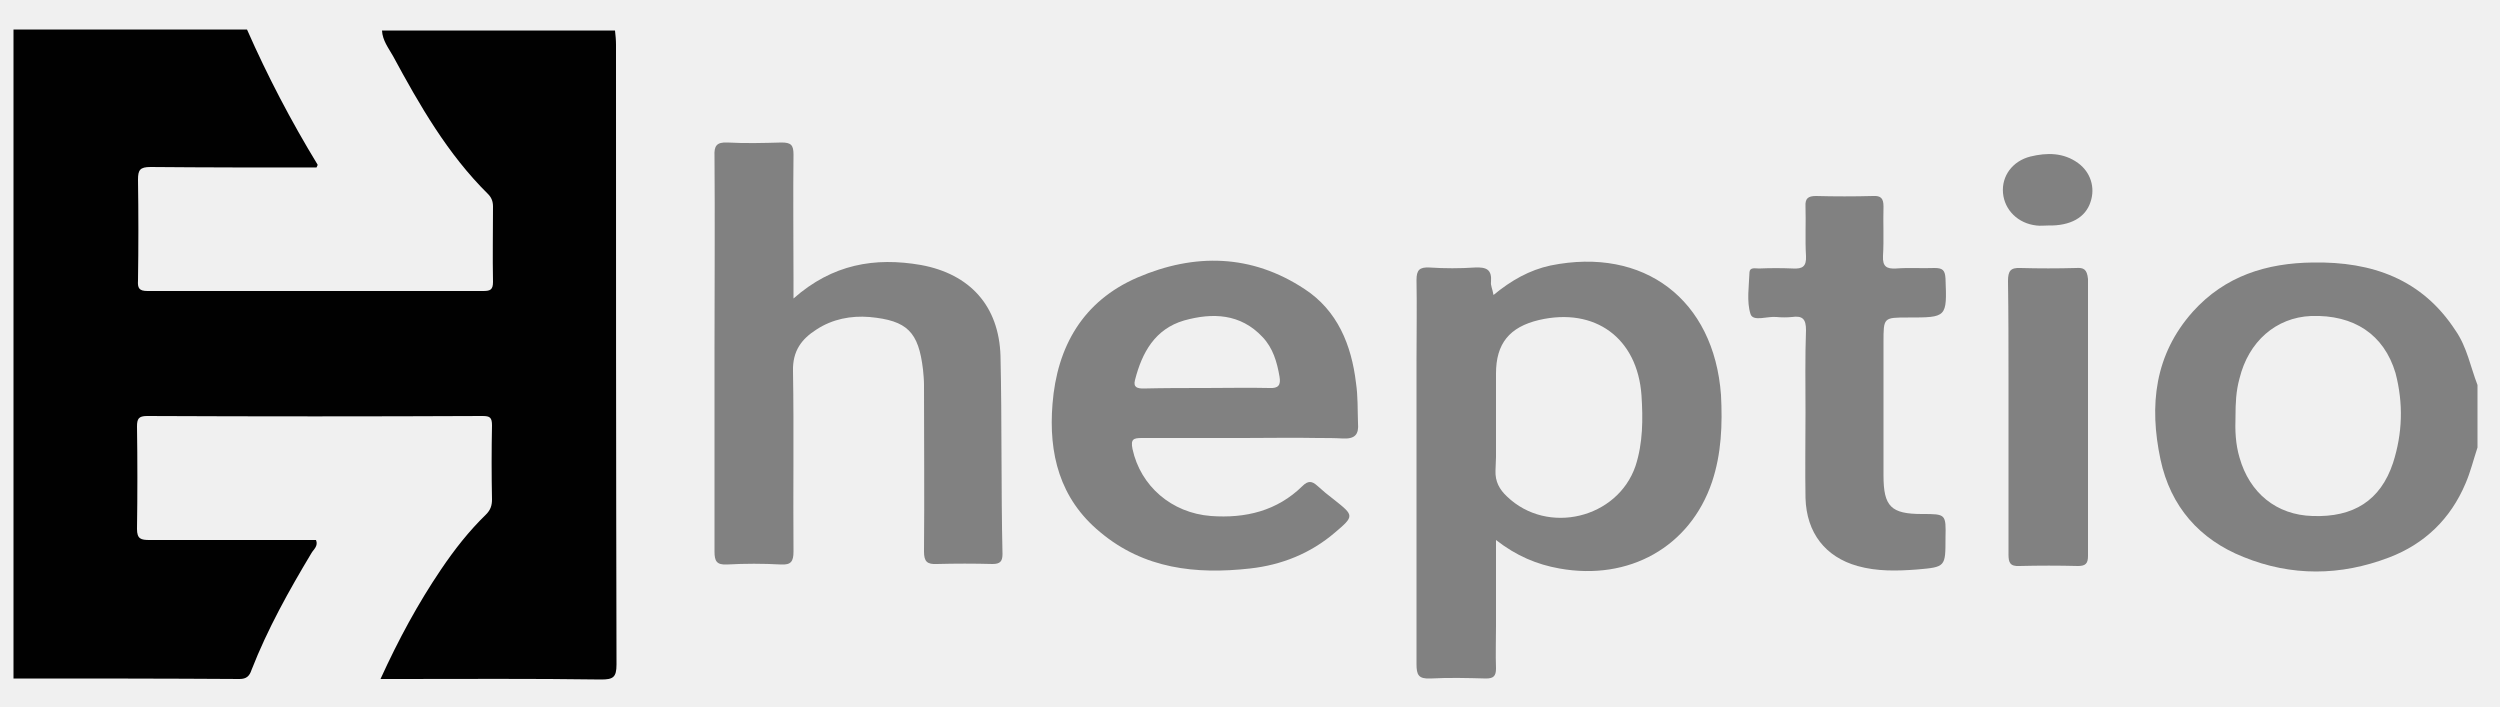
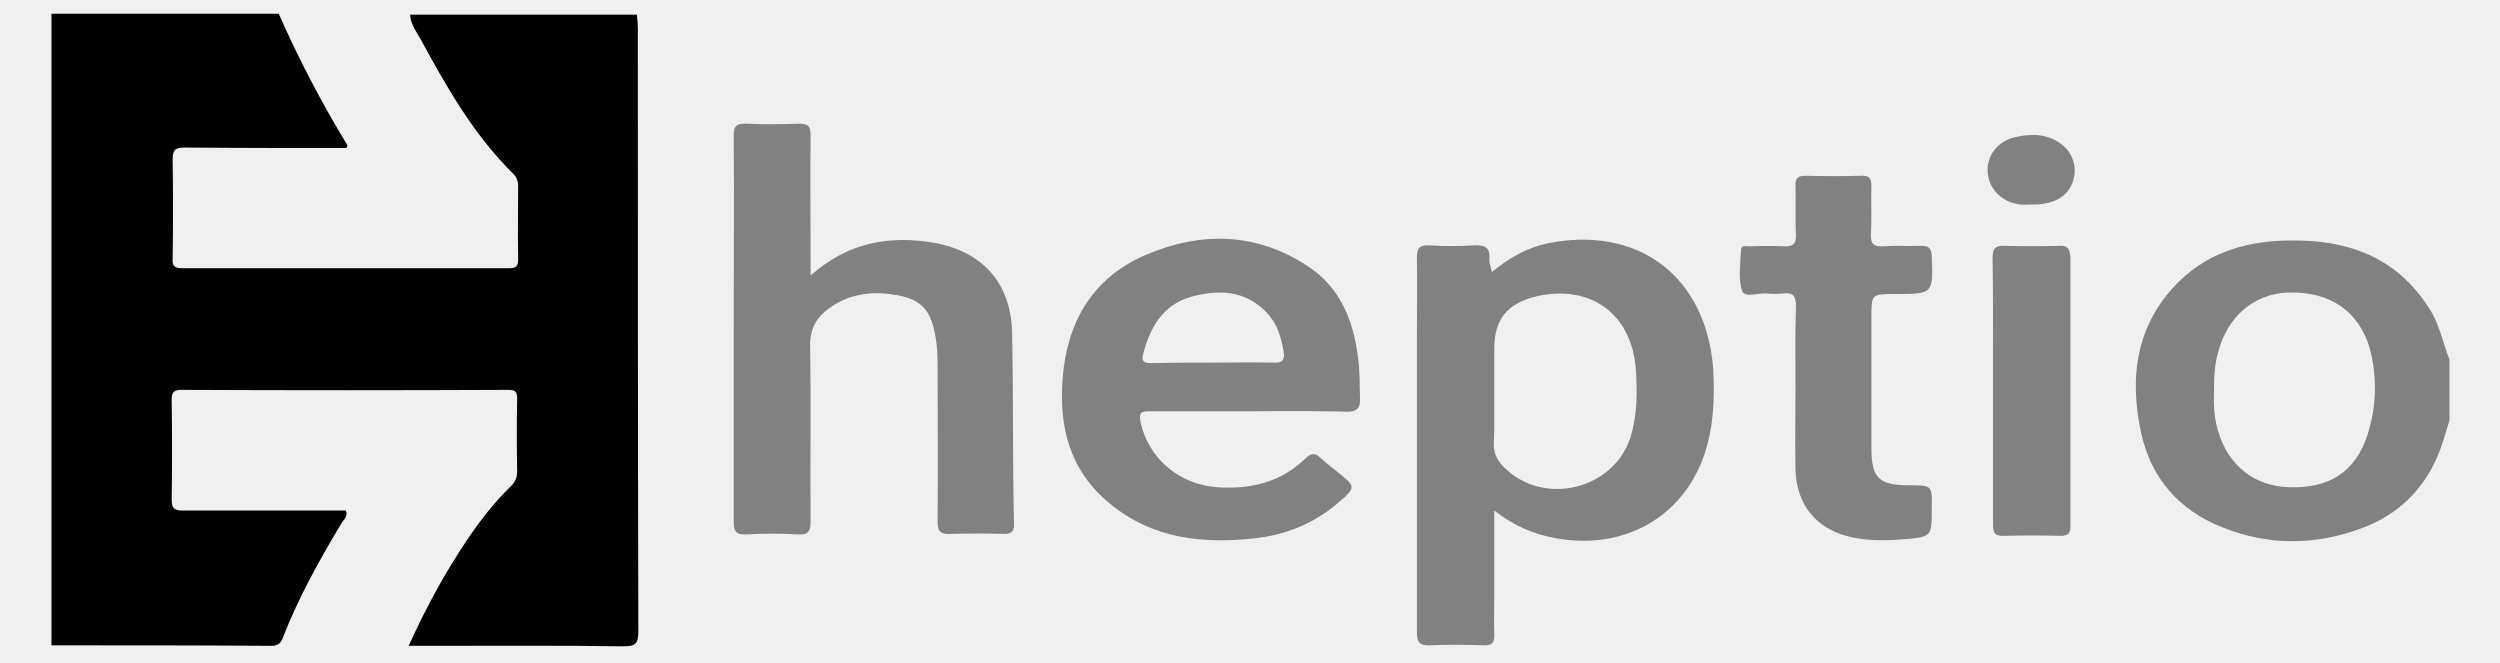
- <svg xmlns="http://www.w3.org/2000/svg" version="1.1" id="Layer_1" x="0px" y="0px" viewBox="0 0 500 141.3" style="enable-background:new 0 0 500 141.3;" xml:space="preserve">
+ <svg xmlns="http://www.w3.org/2000/svg" version="1.1" id="Layer_1" x="0px" y="0px" viewBox="-7.88 3.08 513.76 136.24" style="enable-background:new 0 0 500 141.3;" xml:space="preserve">
  <style type="text/css">
	.st0{fill:#0B5565;}
	.st1{fill:#27AAE0;}
	.st2{fill:#375C92;}
	.st3{fill:#8DC53E;}
	.st4{fill:#34A474;}
	.st5{enable-background:new    ;}
	.st6{fill:#003399;}
	.st7{fill:#0088D1;}
	.st8{fill:#4299D0;}
	.st9{fill:none;}
	.st10{fill:#E95028;}
	.st11{fill:#FB6D26;}
	.st12{fill:#FBA226;}
	.st13{fill:#E14329;}
	.st14{fill:#BC5A34;}
	.st15{fill:#FFFFFF;}
	.st16{fill:#195C8B;}
	.st17{fill:#0E89C8;}
	.st18{fill:#54AEDE;}
	.st19{fill:#1F608E;}
	.st20{fill:#246391;}
	.st21{fill:none;stroke:#246391;stroke-width:0;stroke-linecap:round;stroke-linejoin:round;}
	.st22{fill:#83C6EB;}
	.st23{fill:none;stroke:#83C6EB;stroke-width:0;stroke-linecap:round;stroke-linejoin:round;}
	.st24{fill:#369BD1;}
	.st25{fill:none;stroke:#369BD1;stroke-width:0;stroke-linecap:round;stroke-linejoin:round;}
	.st26{fill:#0D538A;}
	.st27{fill:#0B528A;}
	.st28{fill:none;stroke:#0B528A;stroke-width:0;stroke-linecap:round;stroke-linejoin:round;}
	.st29{fill:#0B487D;}
	.st30{fill:none;stroke:#0B487D;stroke-width:0;stroke-linecap:round;stroke-linejoin:round;}
	.st31{fill:#010101;}
	.st32{fill:#818181;}
</style>
  <g>
    <path class="st9" d="M241.1,77.6c4.3,0,8.5-0.1,12.8,0C249.7,77.6,245.4,77.6,241.1,77.6c-4.2,0-8.3,0-12.5,0   C232.8,77.6,237,77.6,241.1,77.6z" />
    <path class="st31" d="M50.3,134c3.2-8.2,7.5-15.9,12-23.4c0.4-0.7,1.4-1.4,0.9-2.6c-11.1,0-22.2,0-33.3,0c-1.7,0-2.5-0.2-2.5-2.2   c0.1-6.8,0.1-13.7,0-20.5c0-1.5,0.3-2.1,2-2.1c22.4,0.1,44.8,0.1,67.1,0c1.5,0,1.9,0.3,1.9,1.9c-0.1,4.9-0.1,9.9,0,14.8   c0,1.2-0.3,2.1-1.2,3c-3.4,3.3-6.3,7-9,11c-4.6,6.8-8.5,14-12.1,21.9c1.3,0,2.2,0,3.1,0c13.7,0,27.3-0.1,41,0.1   c2.4,0,3.1-0.4,3.1-3c-0.1-41.3-0.1-82.7-0.1-124c0-0.9-0.1-1.9-0.2-2.8c-15.5,0-31.1,0-46.6,0c0.1,2,1.3,3.5,2.2,5.1   C83.9,21,89.5,30.8,97.6,38.8c0.7,0.7,1,1.5,1,2.5c0,5-0.1,10,0,15.1c0,1.6-0.6,1.8-2,1.8c-22.4,0-44.7,0-67.1,0   c-1.7,0-2-0.6-1.9-2.1c0.1-6.7,0.1-13.5,0-20.2c0-1.9,0.4-2.5,2.5-2.5c11.1,0.1,22.2,0.1,33.2,0.1c0.1-0.3,0.3-0.5,0.2-0.6   c-5.3-8.7-10-17.7-14.1-27c-15.6,0-31.1,0-46.7,0c0,43.3,0,86.5,0,129.8c15.1,0,30.1,0,45.2,0.1C49.3,135.8,49.9,135.2,50.3,134z" />
    <path class="st32" d="M462.6,52.5c-9.3,0.1-17.6,2.7-24,9.8c-7.7,8.6-8.8,18.8-6.5,29.6c2,9.4,7.8,16,16.6,19.5   c9.6,3.9,19.4,3.8,29.1,0.1c7.1-2.7,12.3-7.7,15.3-14.8c1-2.3,1.6-4.8,2.4-7.2c0-4.2,0-8.3,0-12.5c-1.4-3.6-2.1-7.6-4.4-10.9   C484.4,55.8,474.4,52.3,462.6,52.5z M478.6,92.6c-2.5,7.5-7.9,10.9-16.1,10.6c-7.2-0.2-12.6-4.6-14.6-11.7   c-0.8-2.7-0.9-5.4-0.8-8.2c0-2.6,0.1-5.1,0.8-7.6c1.8-7.4,7.3-12.2,14.3-12.5c8.6-0.3,14.6,3.7,16.9,11.4   C480.7,80.7,480.5,86.7,478.6,92.6z" />
    <path class="st32" d="M310.1,53.1c-4.2,0.9-7.9,3-11.4,5.9c-0.2-1.2-0.6-1.9-0.5-2.6c0.2-2.5-0.9-3-3.2-2.9c-3,0.2-6.1,0.2-9.1,0   c-2-0.1-2.6,0.5-2.6,2.5c0.1,5.4,0,10.8,0,16.2c0,20.2,0,40.4,0,60.6c0,2.2,0.4,3,2.8,2.9c3.7-0.2,7.4-0.1,11.1,0c1.5,0,2-0.5,2-2   c-0.1-2.8,0-5.7,0-8.5c0-5.5,0-11.1,0-17.2c4.1,3.2,8.2,4.9,12.7,5.7c13.9,2.5,26.1-4.3,30.5-17.3c1.9-5.7,2.1-11.5,1.8-17.4   C342.8,59.9,328.8,49.3,310.1,53.1z M327.1,93.2c-3.6,10.5-17.6,13.9-25.7,6.1c-1.5-1.4-2.4-3-2.3-5.2c0-0.9,0.1-1.8,0.1-2.7   c0-1.4,0-2.7,0-4.1c0-1.4,0-2.7,0-4.1c0-2.8,0-5.7,0-8.5c0-6,2.7-9.3,8.6-10.7c11.2-2.6,19.7,3.6,20.5,15.1   C328.6,83.8,328.6,88.6,327.1,93.2z" />
    <path class="st32" d="M200.1,71.2c-0.3-10-6.1-16.4-15.9-18.2c-9.2-1.6-17.7-0.2-25.5,6.7c0-1.6,0-2.5,0-3.5c0-8.4-0.1-16.9,0-25.3   c0-1.9-0.5-2.4-2.4-2.4c-3.6,0.1-7.2,0.2-10.8,0c-2.2-0.1-2.7,0.7-2.6,2.7c0.1,13,0,26,0,39c0,13.4,0,26.7,0,40.1   c0,1.9,0.4,2.7,2.5,2.6c3.6-0.2,7.2-0.2,10.8,0c2,0.1,2.5-0.6,2.5-2.6c-0.1-12,0.1-24.1-0.1-36.1c-0.1-4,1.7-6.4,4.7-8.3   c3.2-2.1,6.9-2.8,10.6-2.5c7.6,0.7,9.8,3,10.7,10.5c0.1,1,0.2,2.1,0.2,3.1c0,11.1,0.1,22.2,0,33.3c0,2,0.6,2.6,2.6,2.5   c3.7-0.1,7.4-0.1,11.1,0c1.5,0,2-0.5,2-2C200.2,97.7,200.4,84.5,200.1,71.2z" />
    <path class="st32" d="M271.2,76.6c-0.9-7.6-3.7-14.5-10.3-18.8c-10.6-7-22-7.2-33.4-2.3c-10.9,4.7-16.1,13.8-17,25.3   c-0.8,9.9,1.4,18.9,9.5,25.6c8.8,7.4,19.2,8.5,30,7.3c6.3-0.7,12.1-3,17-7.2c3.9-3.3,3.8-3.4-0.1-6.5c-1.2-0.9-2.4-1.9-3.5-2.9   c-1-0.9-1.8-1-2.9,0.1c-5.1,5-11.4,6.5-18.3,6c-7.9-0.6-14.1-6-15.7-13.4c-0.4-2,0.2-2.2,1.9-2.2c1.7,0,3.4,0,5.1,0   c5.1,0,10.1,0,15.2,0c5,0,10-0.1,14.9,0c1.7,0,3.3,0,5,0.1c2.4,0.1,3.2-0.8,3-3.1C271.5,81.9,271.6,79.3,271.2,76.6z M228.7,77.7   c-1.2,0-2.1-0.2-1.7-1.7c1.4-5.5,4-10.2,9.8-11.9c5.7-1.6,11.3-1.4,15.7,3.3c2.1,2.2,2.9,5,3.4,7.9c0.3,1.7-0.2,2.4-2,2.3   c-4.2-0.1-8.5,0-12.8,0C237,77.6,232.8,77.6,228.7,77.7z" />
    <path class="st32" d="M384.4,102.8c-6.2,0-7.7-1.5-7.7-7.7c0-8.9,0-17.8,0-26.7c0-4.9,0-4.9,4.9-4.9c7.8,0,7.8,0,7.5-7.8   c-0.1-1.7-0.6-2.1-2.2-2.1c-2.6,0.1-5.1-0.1-7.7,0.1c-1.9,0.1-2.7-0.4-2.6-2.5c0.2-3.3,0-6.6,0.1-9.9c0-1.6-0.5-2.2-2.1-2.1   c-3.8,0.1-7.6,0.1-11.4,0c-1.6,0-2.2,0.5-2.1,2.1c0.1,3.3-0.1,6.6,0.1,9.9c0.1,2.1-0.7,2.6-2.6,2.5c-2.3-0.1-4.5-0.1-6.8,0   c-0.7,0-1.8-0.3-1.9,0.7c-0.1,2.8-0.6,5.9,0.2,8.4c0.5,1.6,3.4,0.4,5.2,0.6c1,0.1,2.1,0.1,3.1,0c2.1-0.3,2.8,0.4,2.8,2.6   c-0.2,5.5-0.1,11-0.1,16.5c0,0,0,0,0,0c0,5.7-0.1,11.4,0,17.1c0.2,7,4,11.8,10.4,13.6c3.9,1.1,7.9,1,11.9,0.7   c5.7-0.5,5.7-0.5,5.7-6.3C389.2,102.8,389.2,102.8,384.4,102.8z" />
    <path class="st32" d="M415.2,53.6c-3.7,0.1-7.4,0.1-11.1,0c-2-0.1-2.5,0.6-2.5,2.6c0.1,6.7,0.1,13.5,0.1,20.3c0,2.3,0,4.5,0,6.8   c0,4.6,0,9.2,0,13.8c0,4.6,0,9.2,0,13.8c0,1.6,0.3,2.4,2.2,2.3c3.9-0.1,7.8-0.1,11.7,0c1.5,0,2-0.5,2-2c0-18.5,0-37,0-55.4   C417.4,53.8,416.7,53.5,415.2,53.6z" />
    <path class="st32" d="M415.6,32.6c-2.9-2.1-6.2-2.1-9.5-1.3c-3.6,0.9-5.8,3.9-5.5,7.3c0.3,3.4,3,6.1,6.7,6.5c0.7,0.1,1.5,0,2.3,0   c4.5,0.1,7.5-1.6,8.5-4.7C419.1,37.5,418.1,34.4,415.6,32.6z" />
  </g>
</svg>
